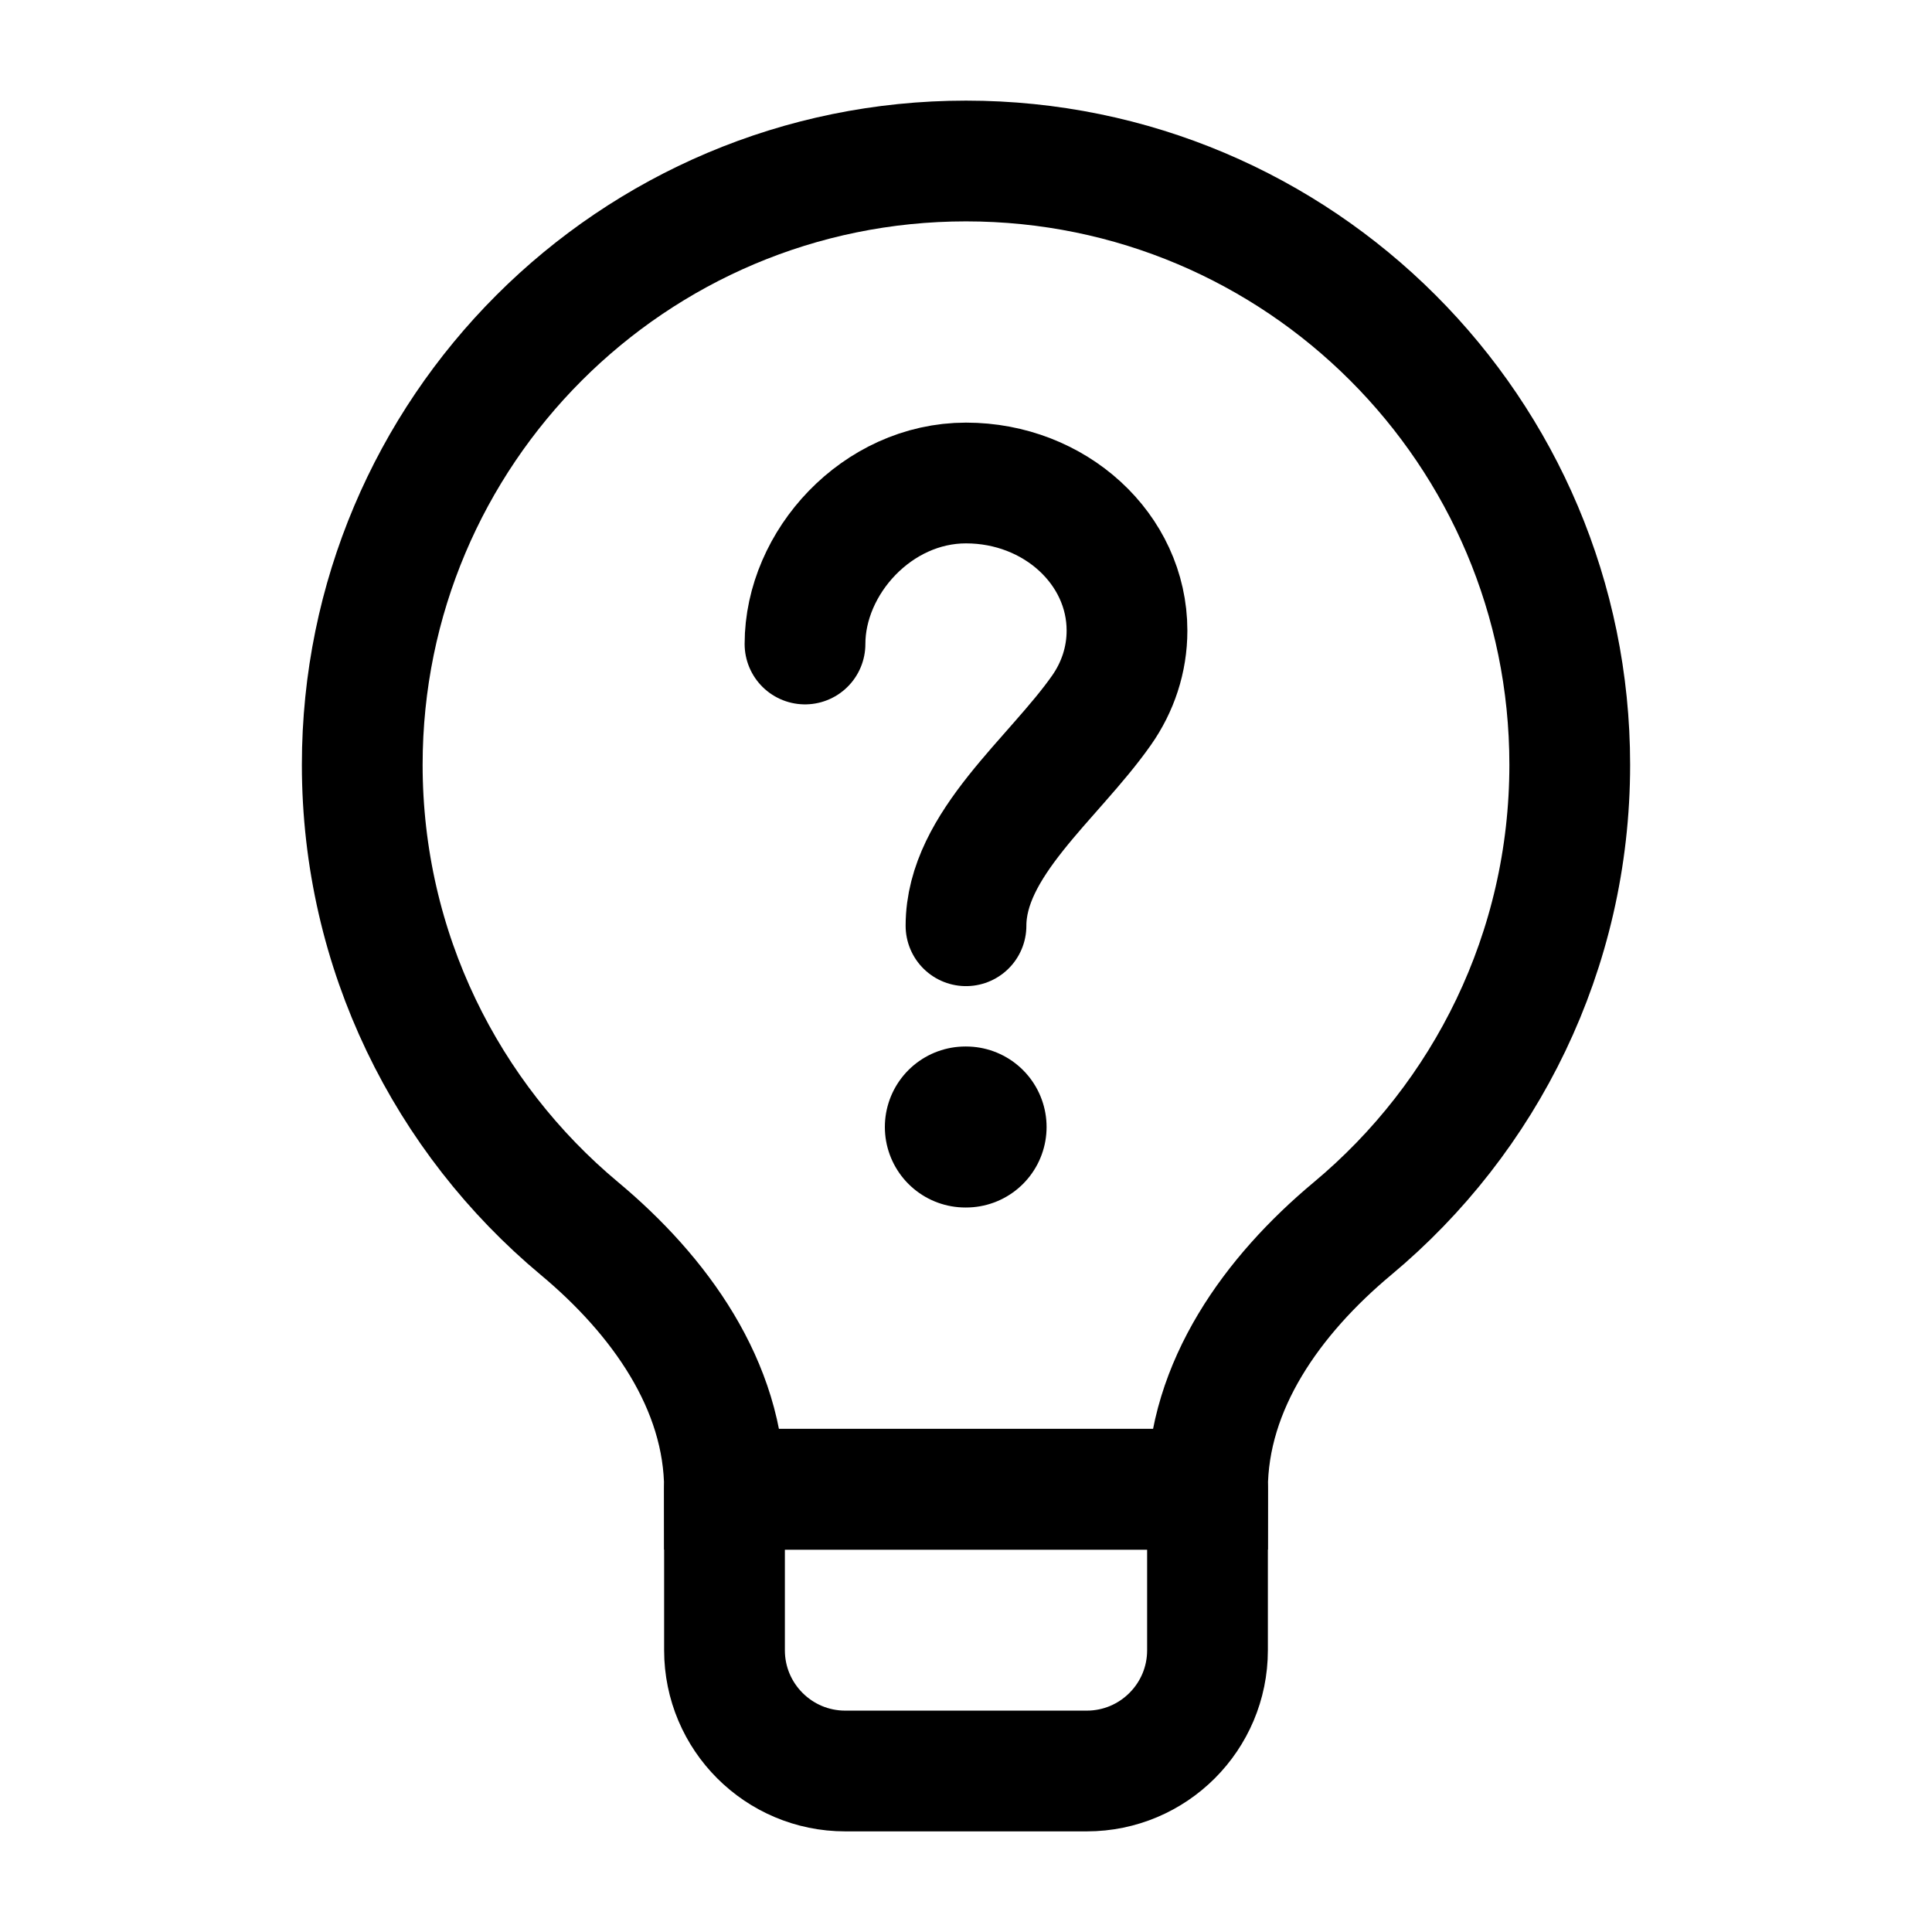
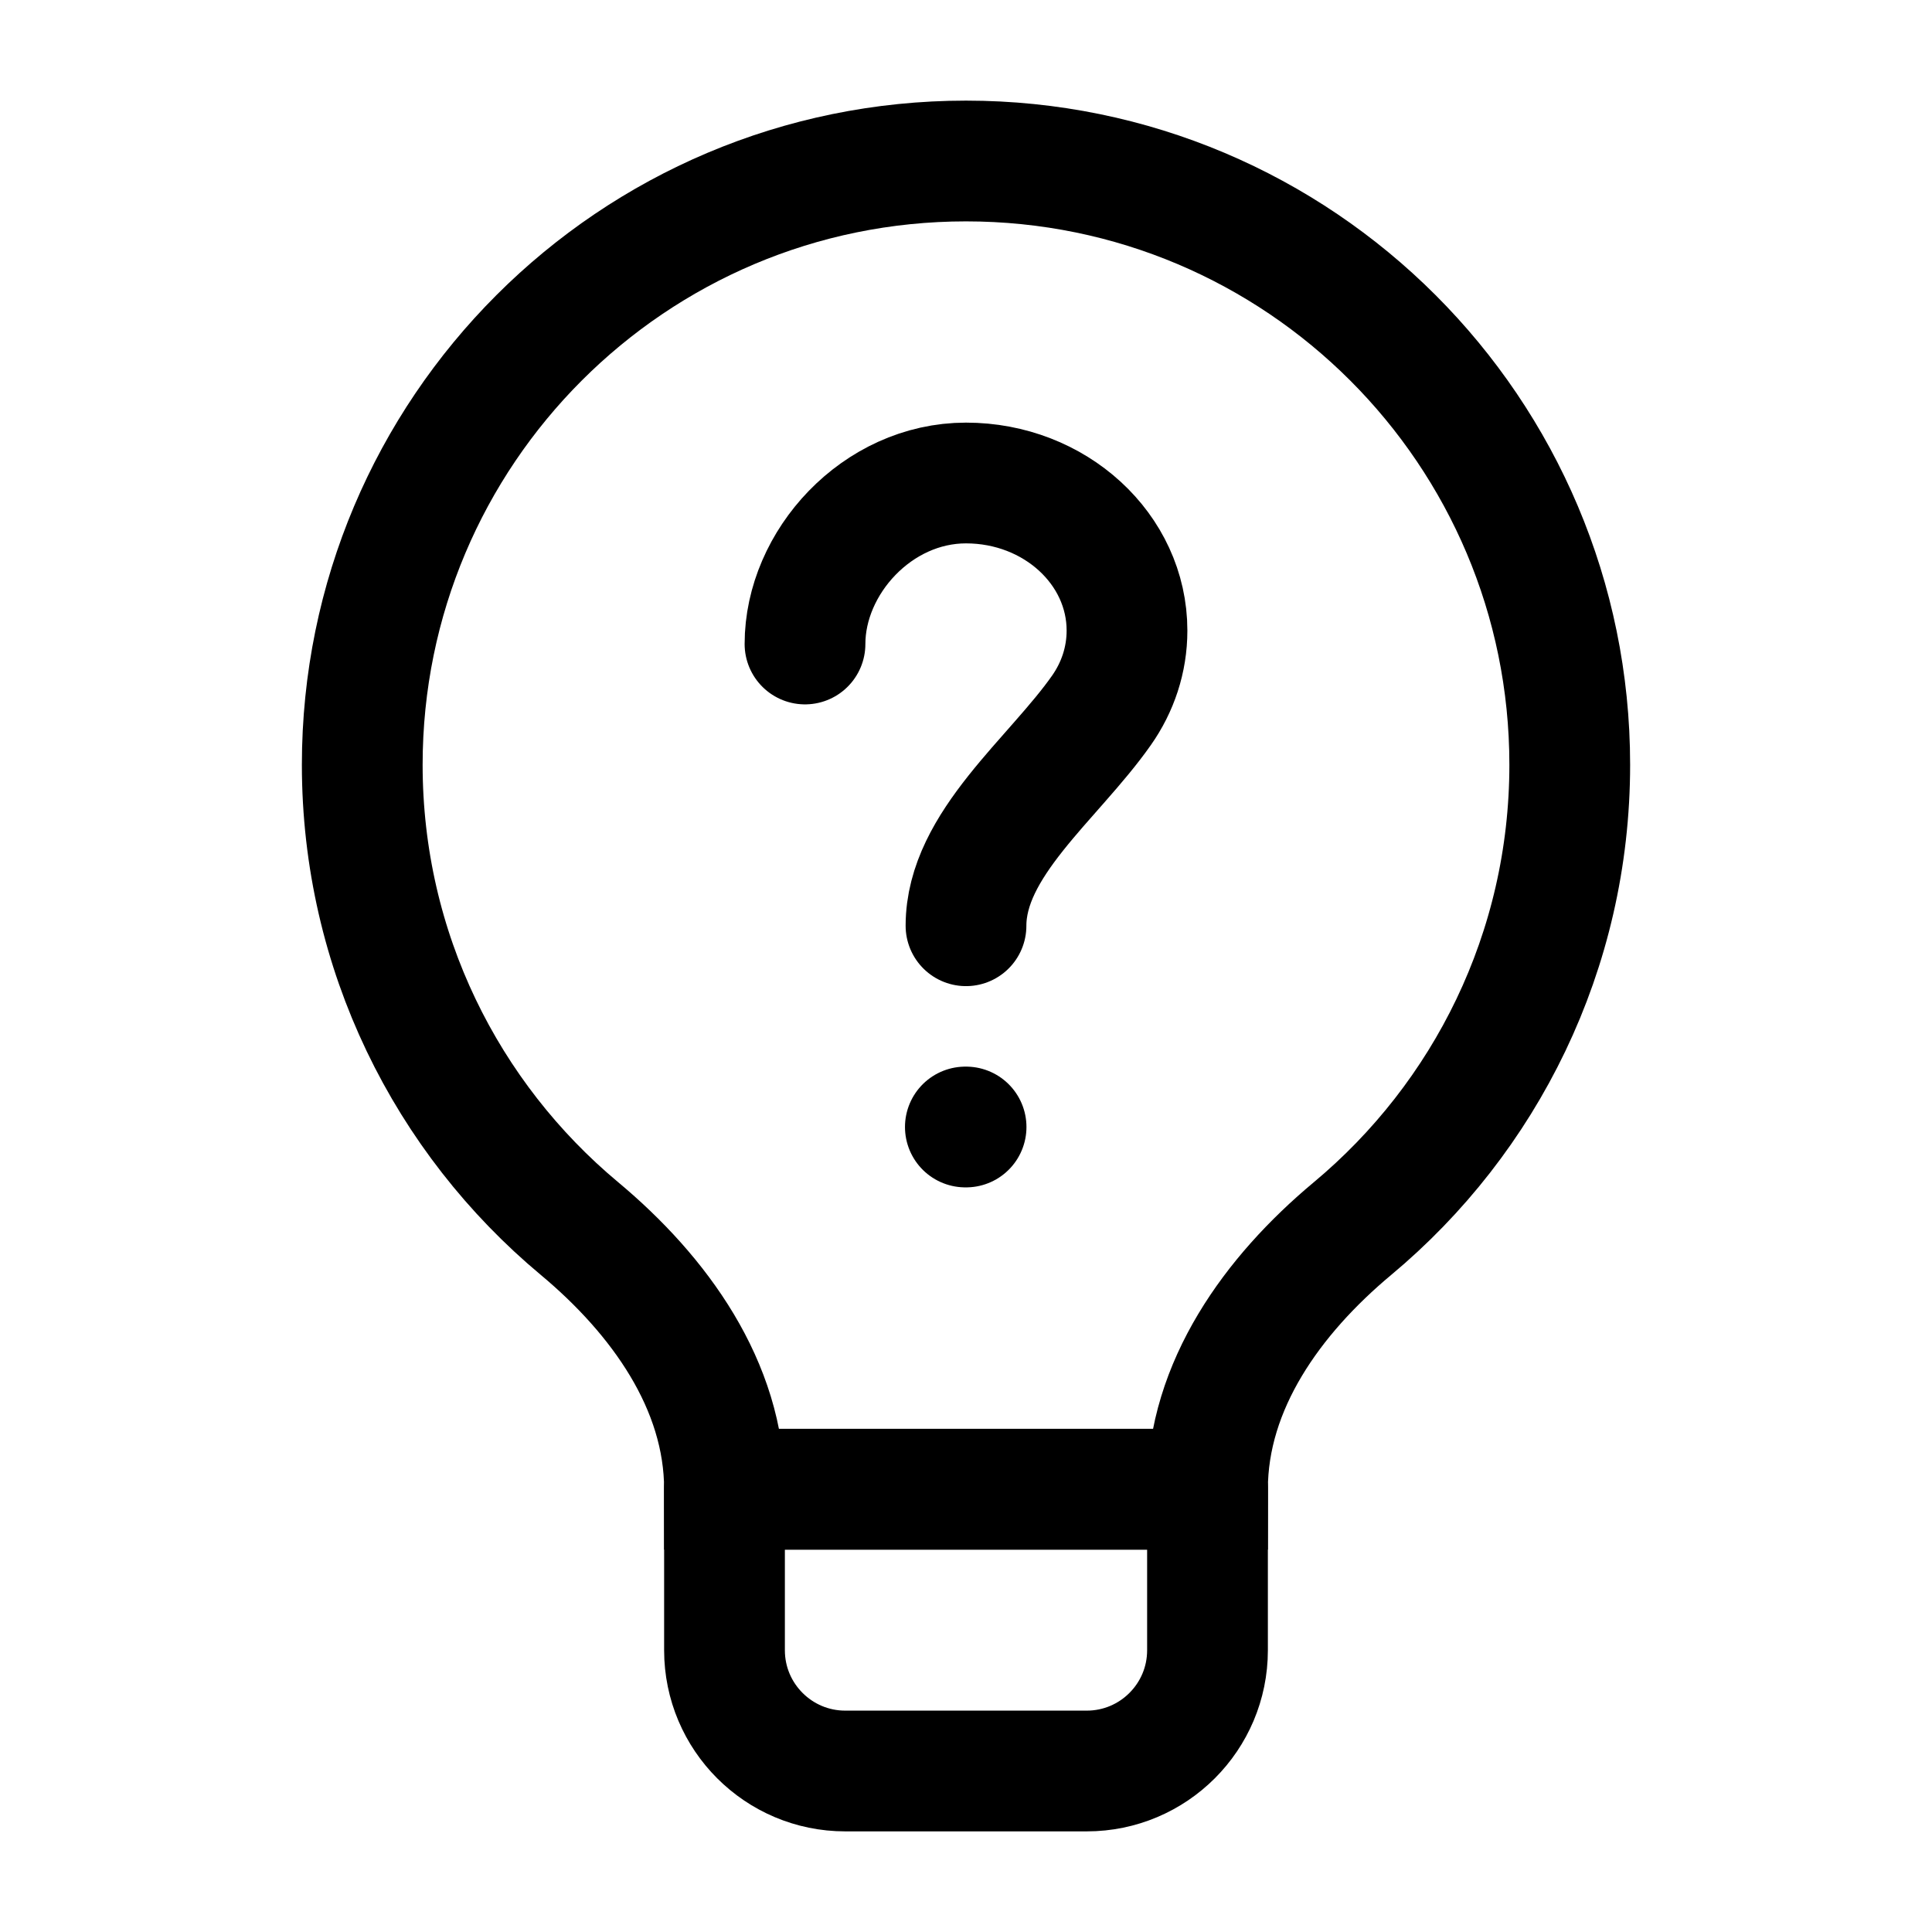
<svg xmlns="http://www.w3.org/2000/svg" width="24" height="24" viewBox="0 0 24 24" fill="none">
  <path d="M12 2C7.858 2 4.5 5.358 4.5 9.5C4.5 11.816 5.55 13.887 7.199 15.262C8.19 16.089 9 17.21 9 18.5H15C15 17.21 15.81 16.089 16.801 15.262C18.45 13.887 19.5 11.816 19.5 9.5C19.5 5.358 16.142 2 12 2Z" stroke="currentColor" stroke-width="1.5" />
  <path d="M15 18.5H9V20.5C9 21.328 9.672 22 10.5 22H13.5C14.328 22 15 21.328 15 20.5V18.5Z" stroke="currentColor" stroke-linejoin="round" stroke-width="1.5" />
  <path d="M10 8C10 6.987 10.895 6 12 6C13.105 6 14 6.821 14 7.833C14 8.198 13.884 8.538 13.683 8.824C13.085 9.676 12 10.488 12 11.5" stroke="currentColor" stroke-linecap="round" stroke-width="1.5" />
-   <path d="M11.992 14H12.001" stroke="currentColor" stroke-linecap="round" stroke-linejoin="round" stroke-width="2" />
+   <path d="M11.992 14H12.001" stroke="currentColor" stroke-linecap="round" stroke-linejoin="round" stroke-width="1.5" />
</svg>
